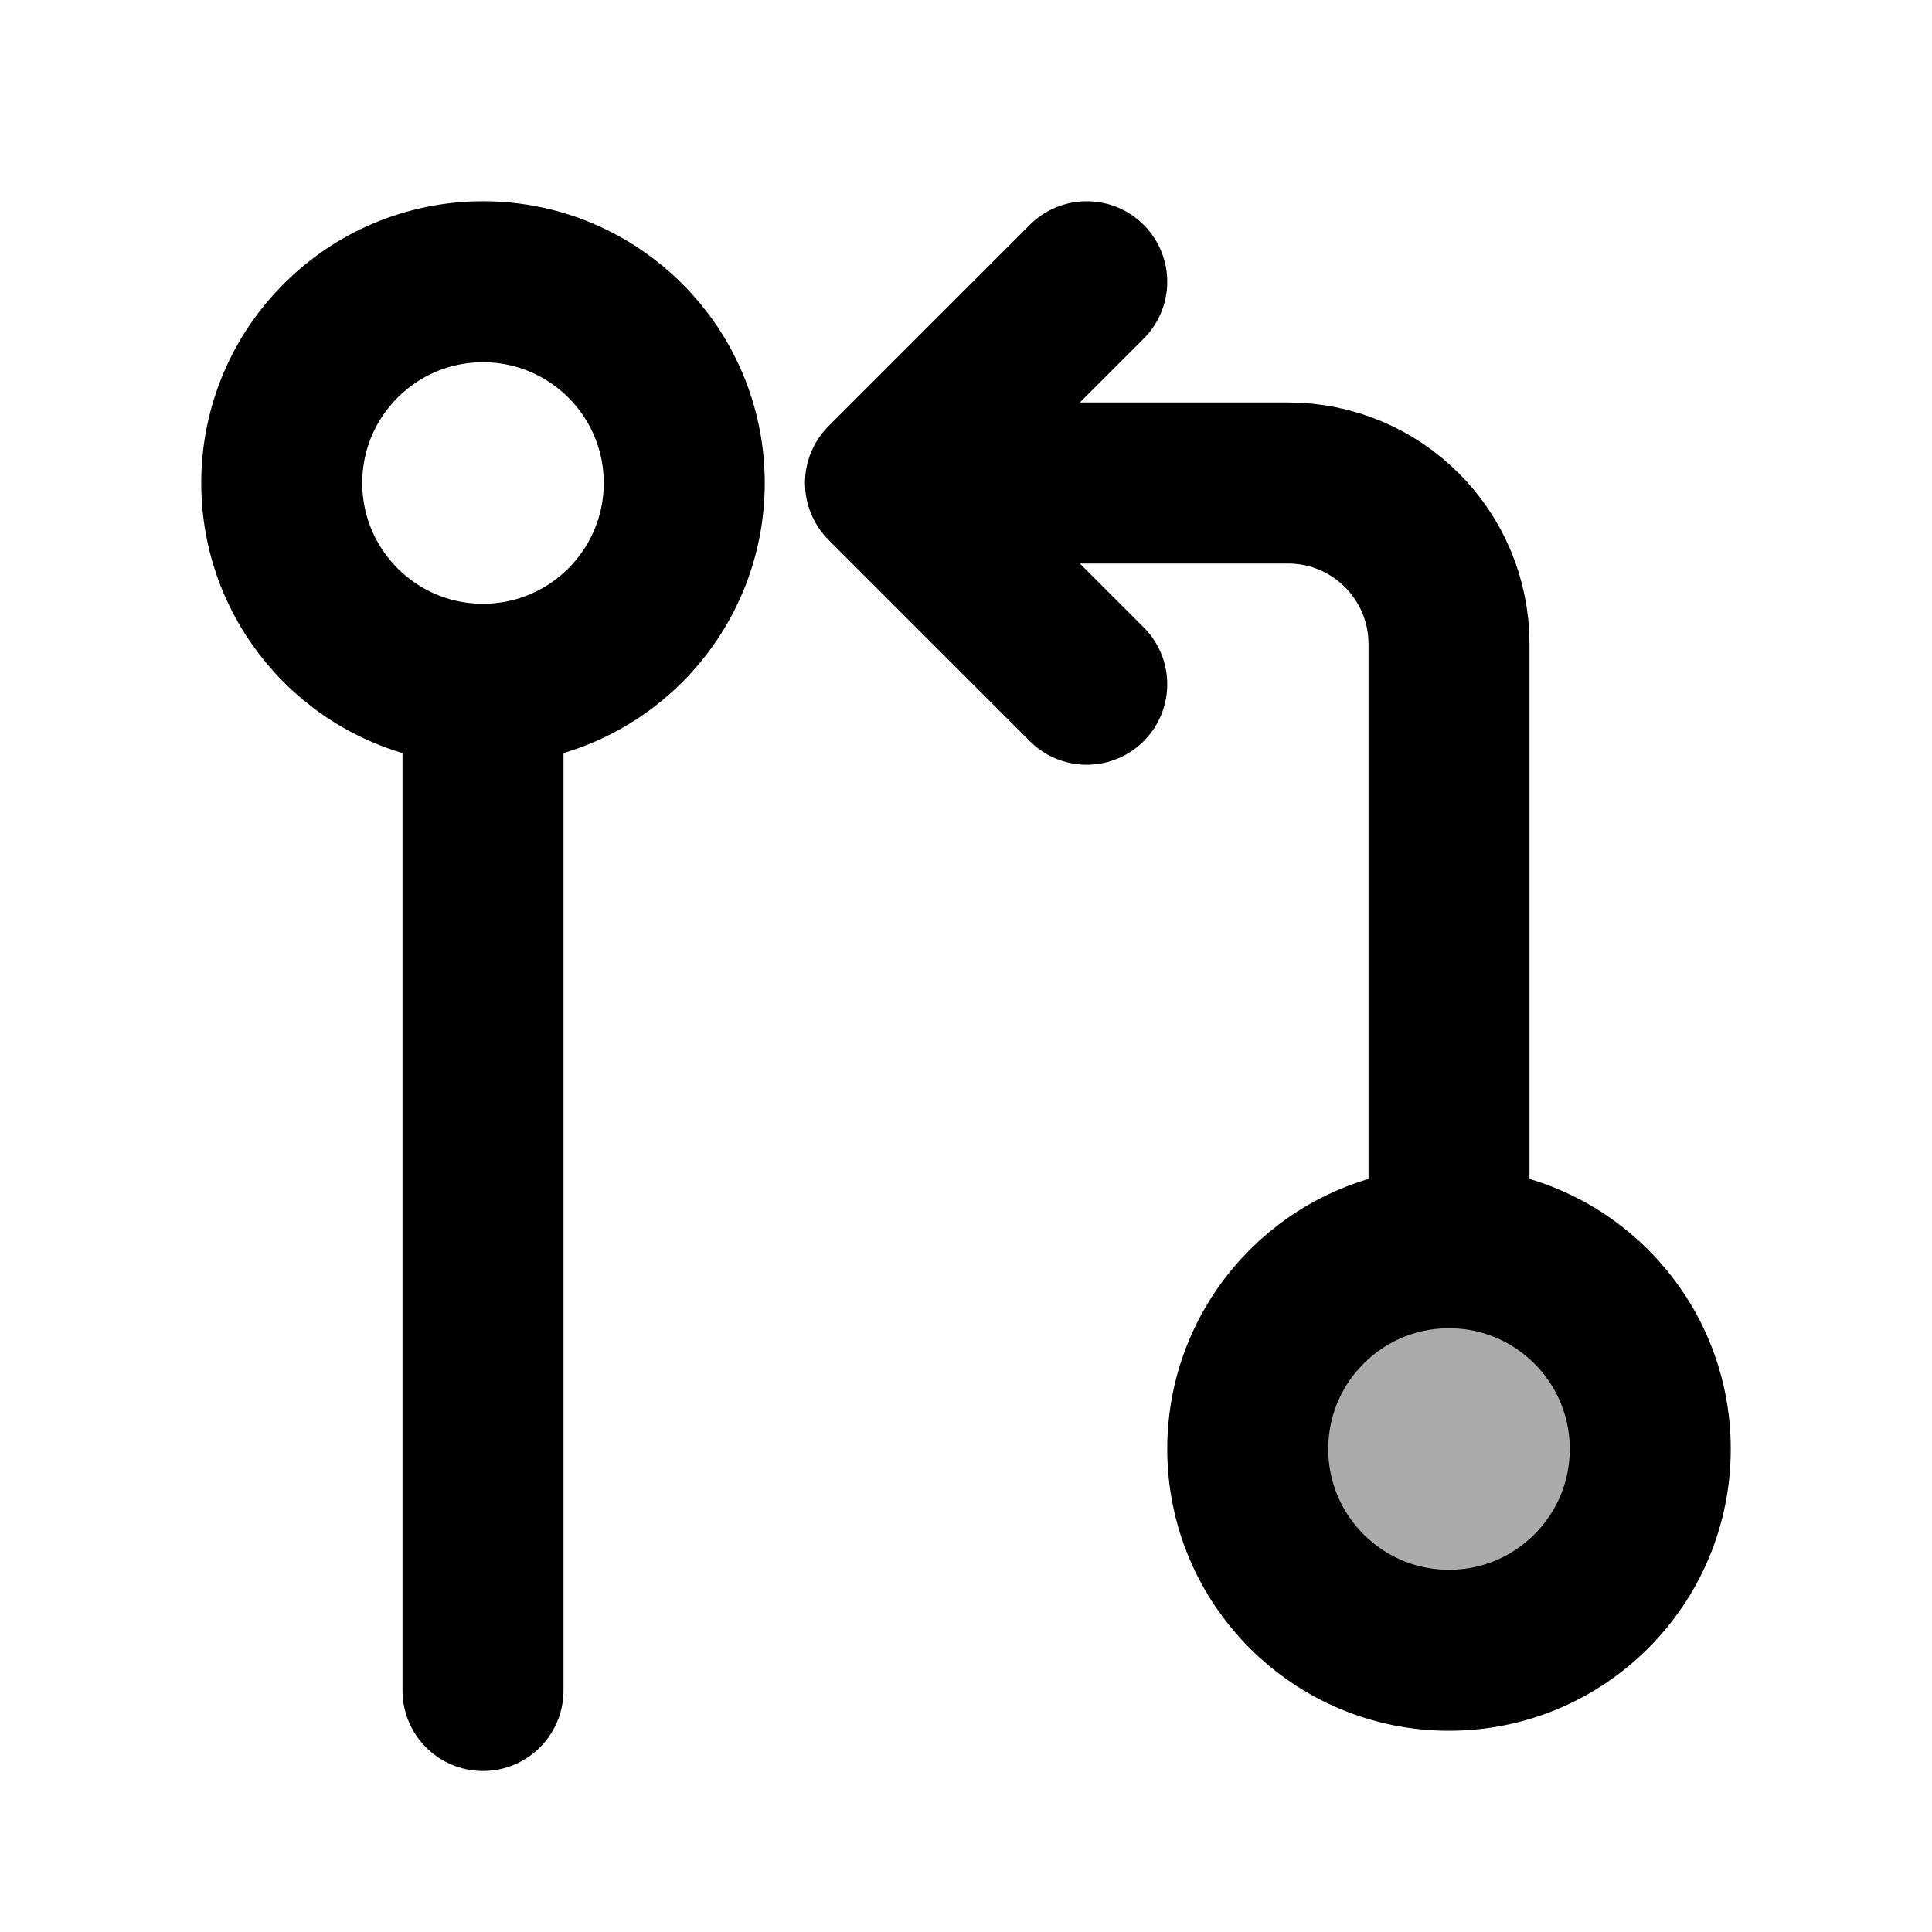
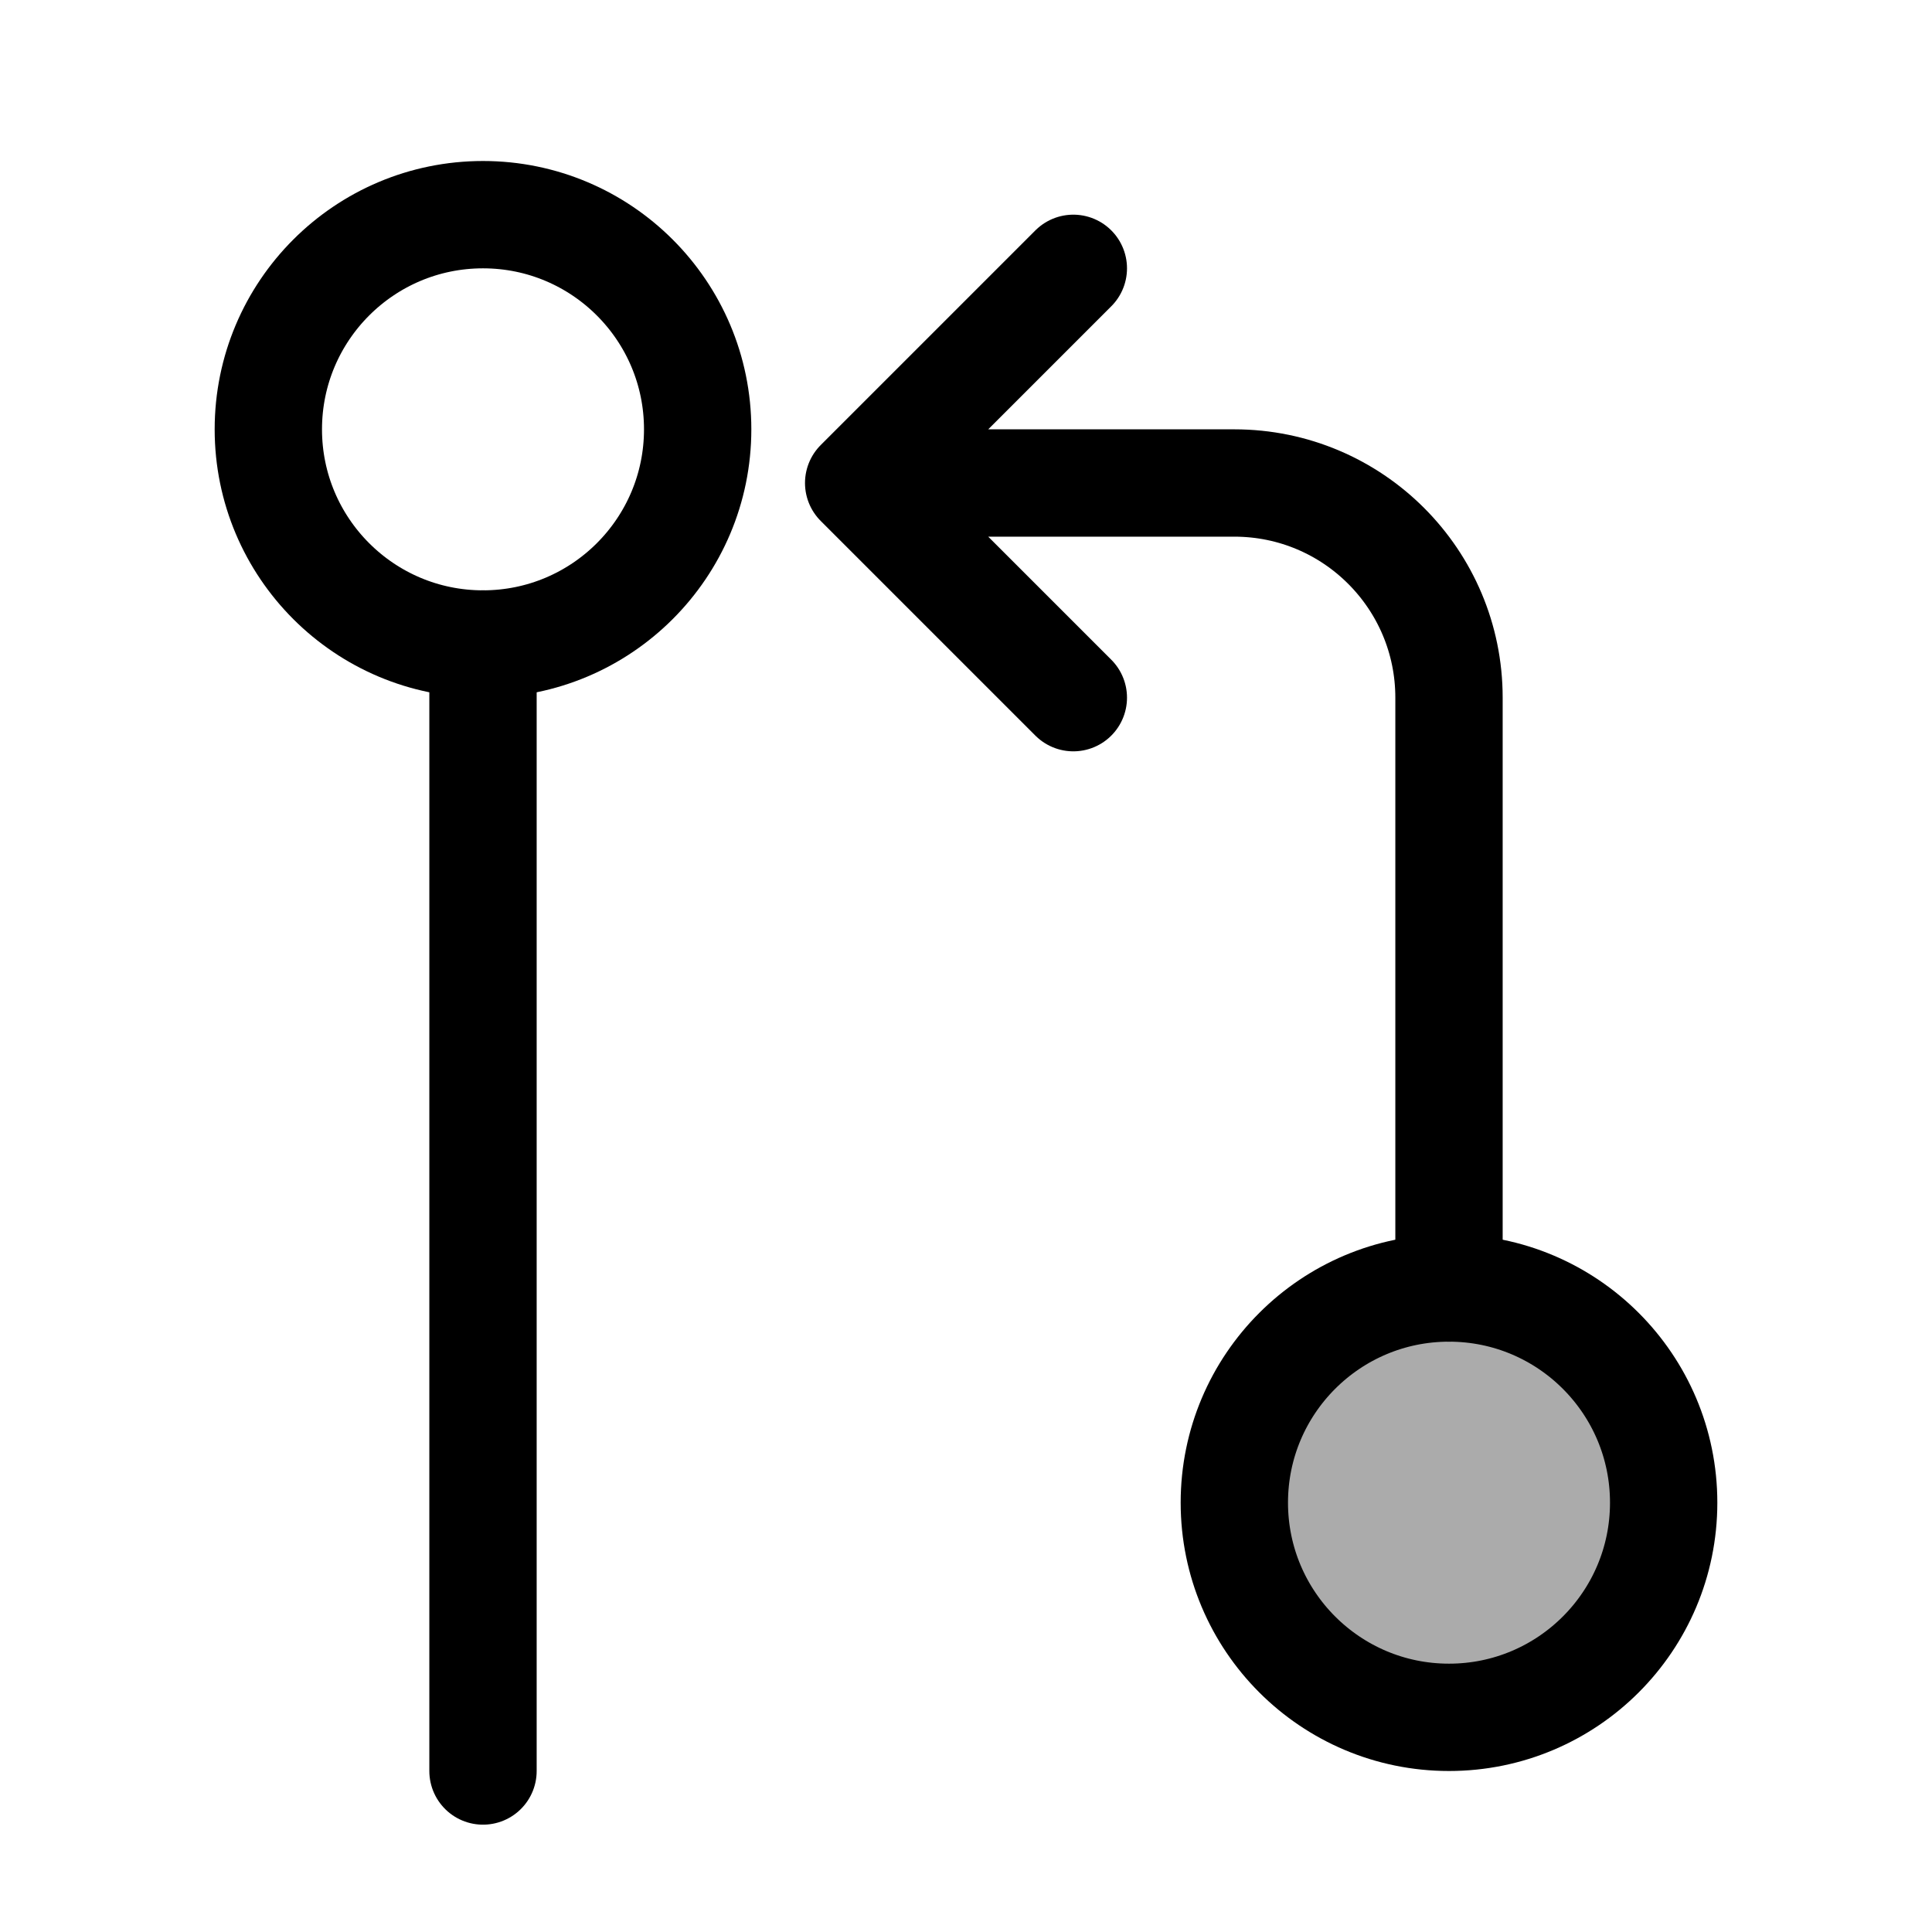
- <svg xmlns="http://www.w3.org/2000/svg" width="24" height="24" viewBox="0 0 24 24" fill="none" stroke="#000000" stroke-width="2" stroke-linecap="round" stroke-linejoin="round">
-   <circle cx="6" cy="6" r="2.5" />
-   <circle cx="18" cy="18" r="2.5" fill="#000000" fill-opacity=".33" stroke="none" />
-   <circle cx="18" cy="18" r="2.5" />
-   <path d="M6 8.5V21M18 15.5V8a2 2 0 0 0-2-2h-5M13.5 3.5 11 6l2.5 2.5" />
+ <svg xmlns="http://www.w3.org/2000/svg" width="18" height="18" viewBox="0 0 18 18" fill="none" stroke="#000000" stroke-width="1" stroke-linecap="round" stroke-linejoin="round">
+   <circle cx="4.5" cy="4" r="2" />
+   <circle cx="13.5" cy="14" r="2" fill="#000000" fill-opacity=".33" stroke="none" />
+   <circle cx="13.5" cy="14" r="2" />
+   <path d="M4.5 6v10.5M13.5 12V6.5a2 2 0 0 0-2-2h-3M10 2.5l-2 2 2 2" />
</svg>
